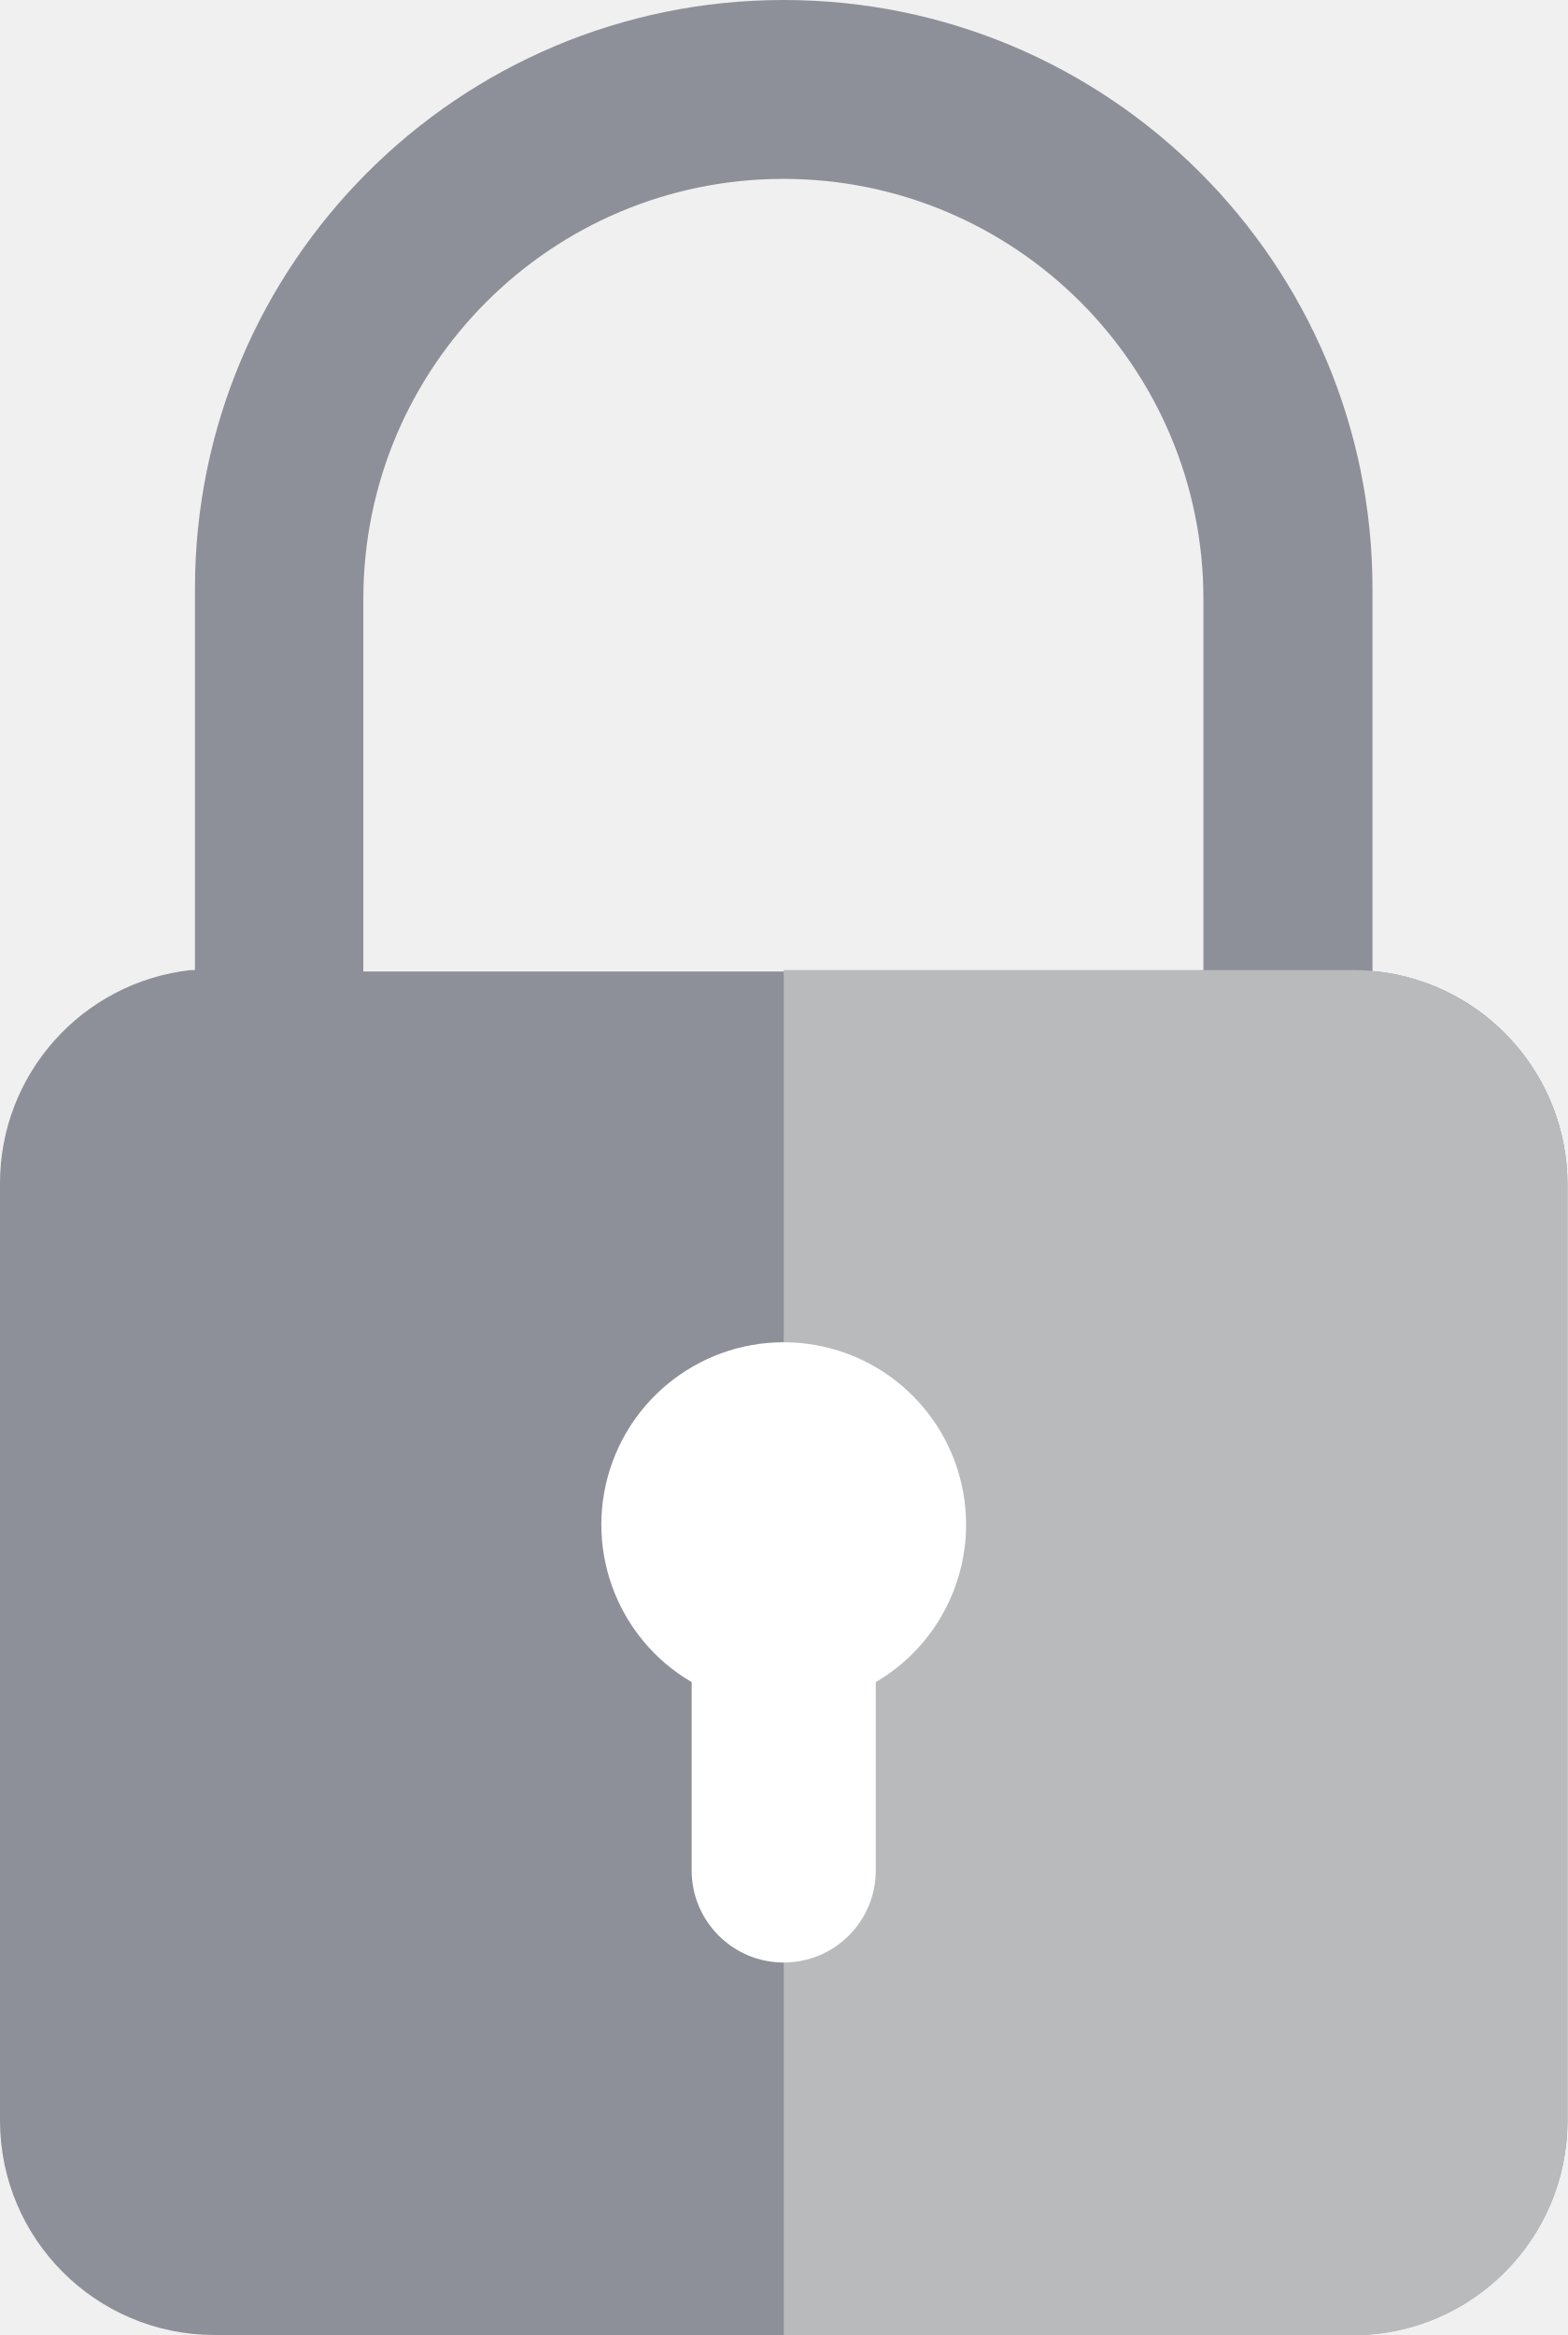
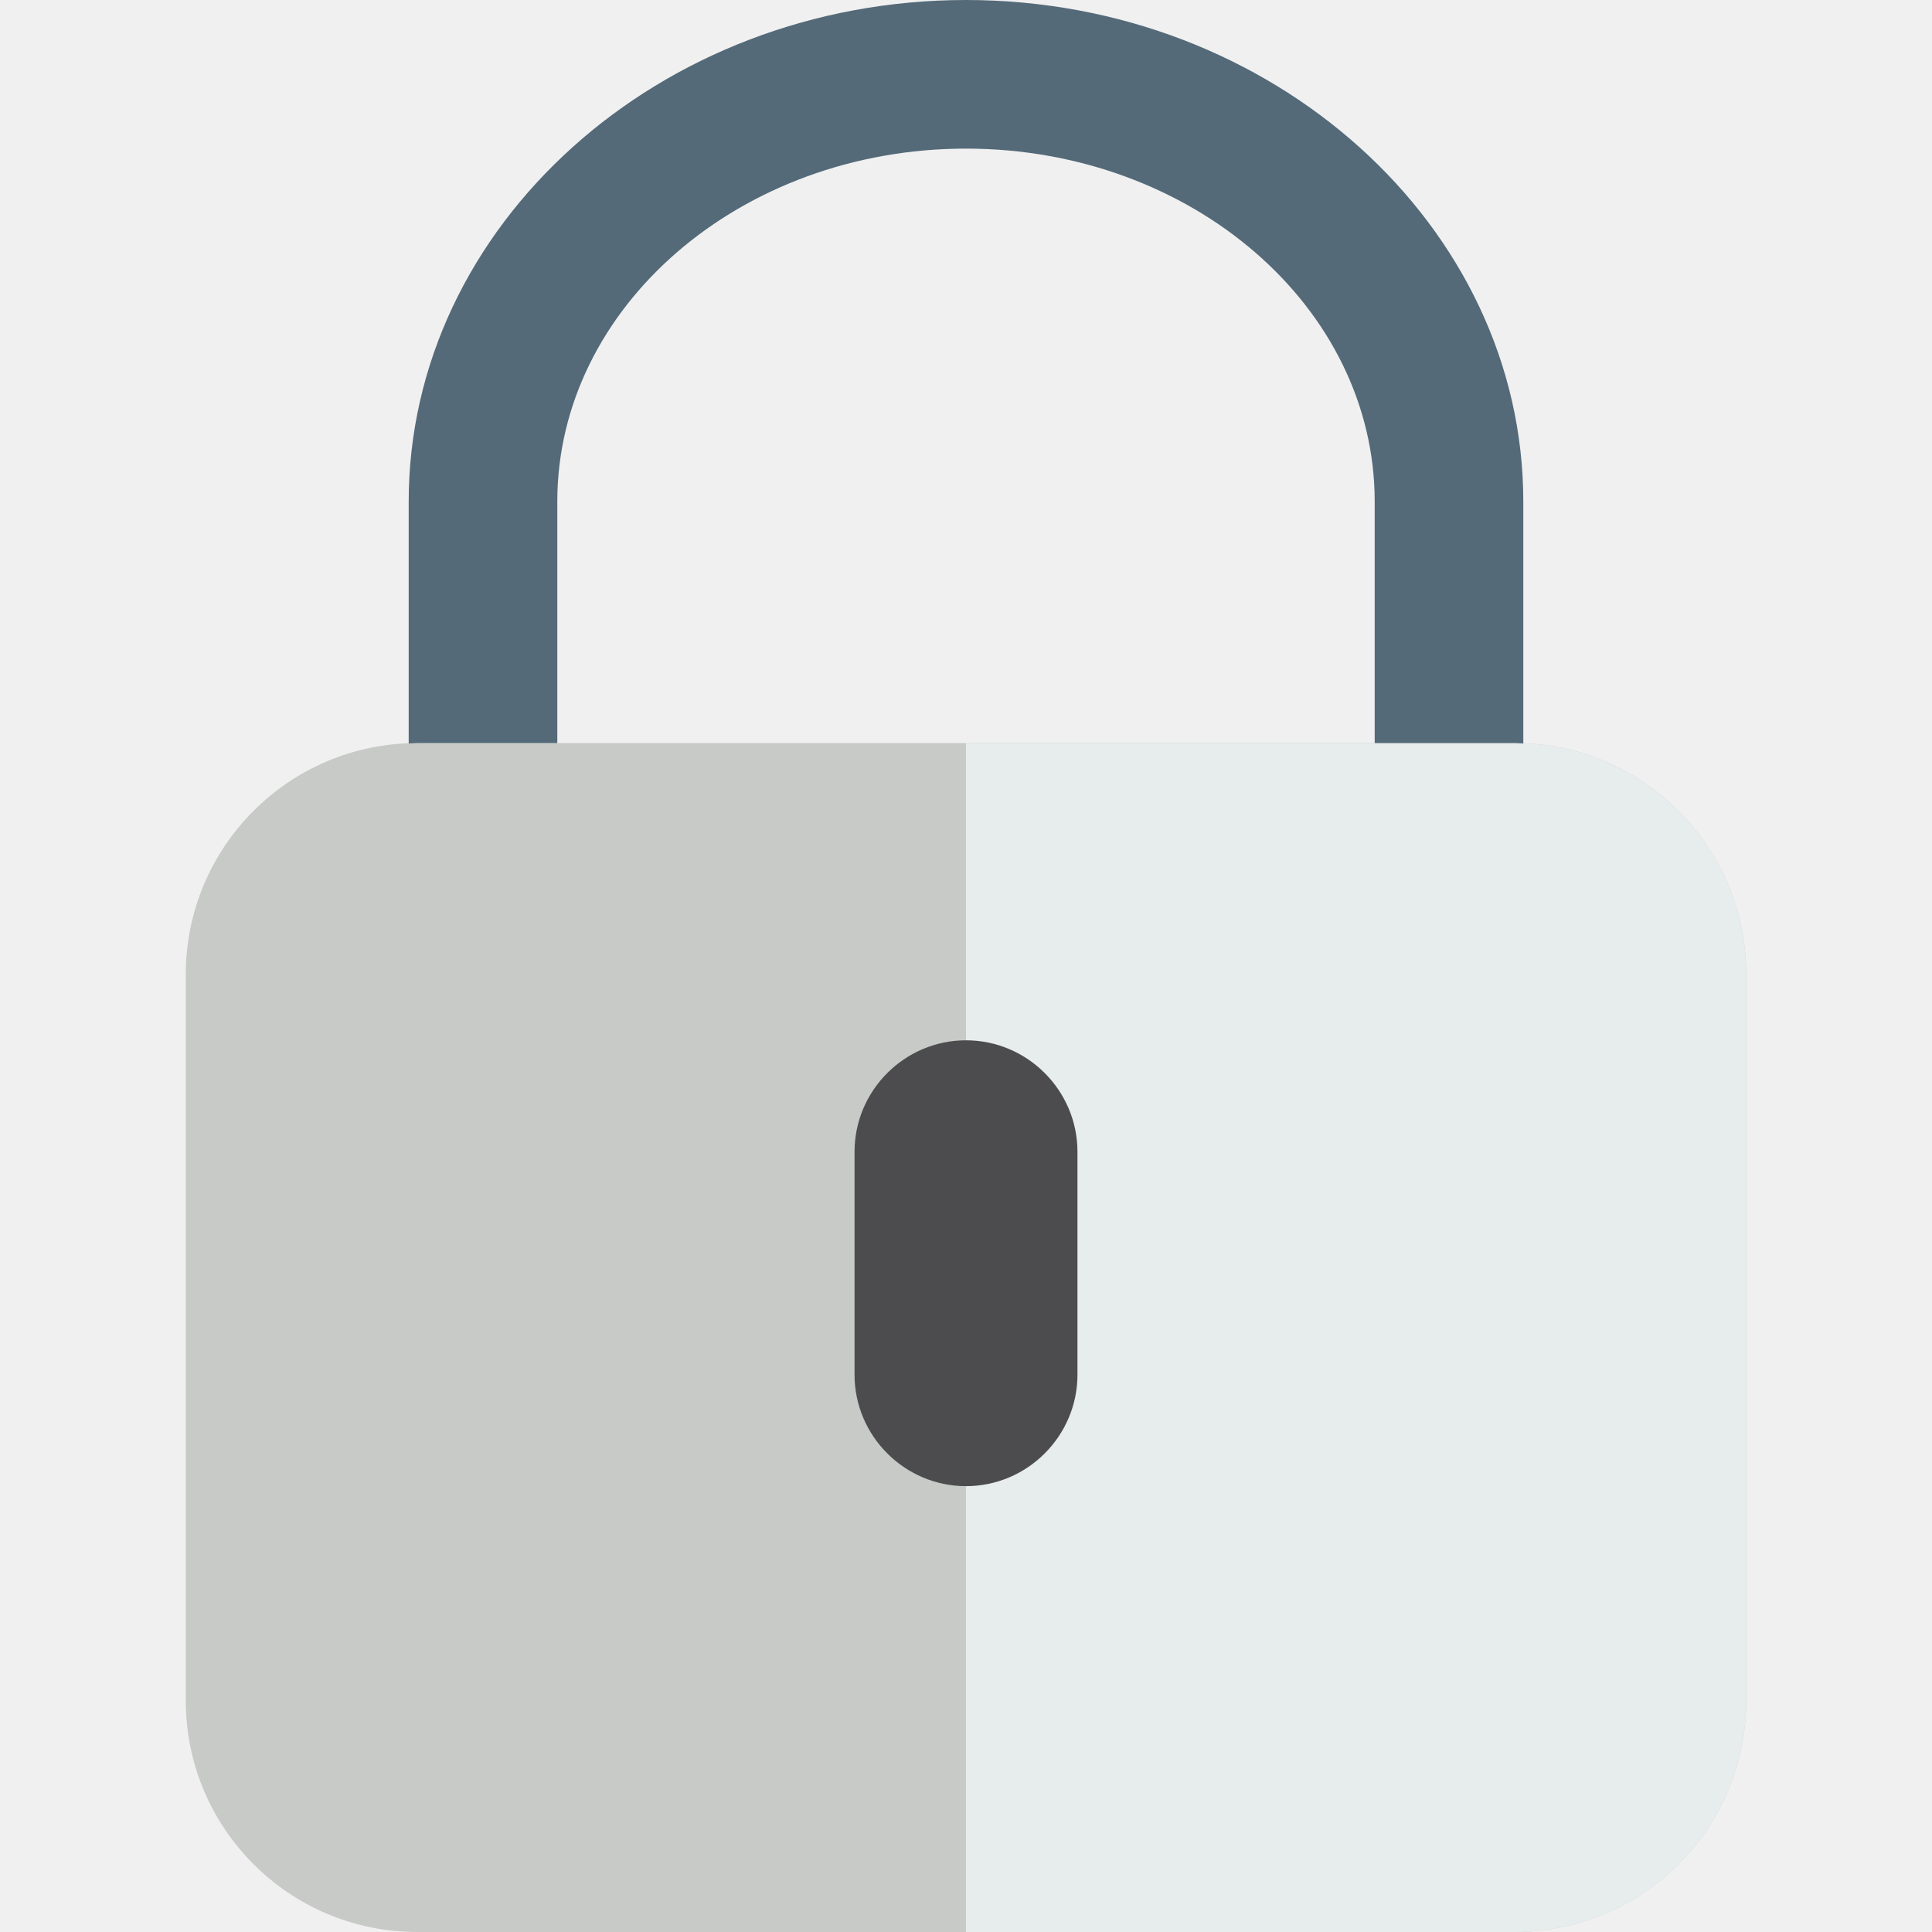
- <svg xmlns="http://www.w3.org/2000/svg" viewBox="0 0 44.78 66.7">
-   <defs>
-     <style>.cls-1{fill:#8d9099;}.cls-2{fill:#b8babc;}.cls-3{fill:#fff;}</style>
-   </defs>
-   <g id="Layer_2" data-name="Layer 2">
-     <g id="Layer_1-2" data-name="Layer 1">
-       <path class="cls-1" d="M39.33,27.75v0h-.12V16.82a16.82,16.82,0,0,0-33.64,0V27.71H5.45v0A6.13,6.13,0,0,0,0,33.82V60.59A6.13,6.13,0,0,0,6.11,66.7H38.67a6.13,6.13,0,0,0,6.11-6.11V33.82A6.13,6.13,0,0,0,39.33,27.75Zm-5.12,0H10.38V17.11a12,12,0,0,1,24,0v10.6Z" />
-       <path class="cls-2" d="M38.67,27.71H22.39v39H38.67a6.13,6.13,0,0,0,6.11-6.11V33.82A6.13,6.13,0,0,0,38.67,27.71Z" />
-       <path class="cls-3" d="M27.6,43.56a5.21,5.21,0,1,0-7.84,4.49v5.38a2.63,2.63,0,0,0,5.26,0V48.05A5.22,5.22,0,0,0,27.6,43.56Z" />
-     </g>
-   </g>
+ <svg xmlns="http://www.w3.org/2000/svg" version="1.1" id="Capa_1" x="0px" y="0px" viewBox="0 0 52 52" style="enable-background:new 0 0 52 52;" xml:space="preserve">
+   <defs id="defs8549" />
+   <path style="fill:#C7CAC7;" d="M40.771,52H11.229C7.789,52,5,49.211,5,45.771V26.229C5,22.789,7.789,20,11.229,20h29.542  C44.211,20,47,22.789,47,26.229v19.542C47,49.211,44.211,52,40.771,52z" id="path8508" />
+   <path style="fill:#E7ECED;" d="M40.771,20H26v32h14.771C44.211,52,47,49.211,47,45.771V26.229C47,22.789,44.211,20,40.771,20z" id="path8510" />
+   <path style="fill:#4C4C4F;" d="M26,40L26,40c-1.65,0-3-1.35-3-3v-6c0-1.65,1.35-3,3-3h0c1.65,0,3,1.35,3,3v6  C29,38.65,27.65,40,26,40z" id="path8512" />
+   <path style="fill:#546A79;" d="M11.229,20H15v-6.5C15,8.262,19.935,4,26,4s11,4.262,11,9.5V20h3.771  c0.077,0,0.152,0.009,0.229,0.011V13.5C41,6.075,34.25,0,26,0S11,6.075,11,13.5v6.511C11.077,20.009,11.152,20,11.229,20z" id="path8514" />
+   <g id="g8516">
+ </g>
+   <g id="g8518">
+ </g>
+   <g id="g8520">
+ </g>
+   <g id="g8522">
+ </g>
+   <g id="g8524">
+ </g>
+   <g id="g8526">
+ </g>
+   <g id="g8528">
+ </g>
+   <g id="g8530">
+ </g>
+   <g id="g8532">
+ </g>
+   <g id="g8534">
+ </g>
+   <g id="g8536">
+ </g>
+   <g id="g8538">
+ </g>
+   <g id="g8540">
+ </g>
+   <g id="g8542">
+ </g>
+   <g id="g8544">
+ </g>
</svg>
